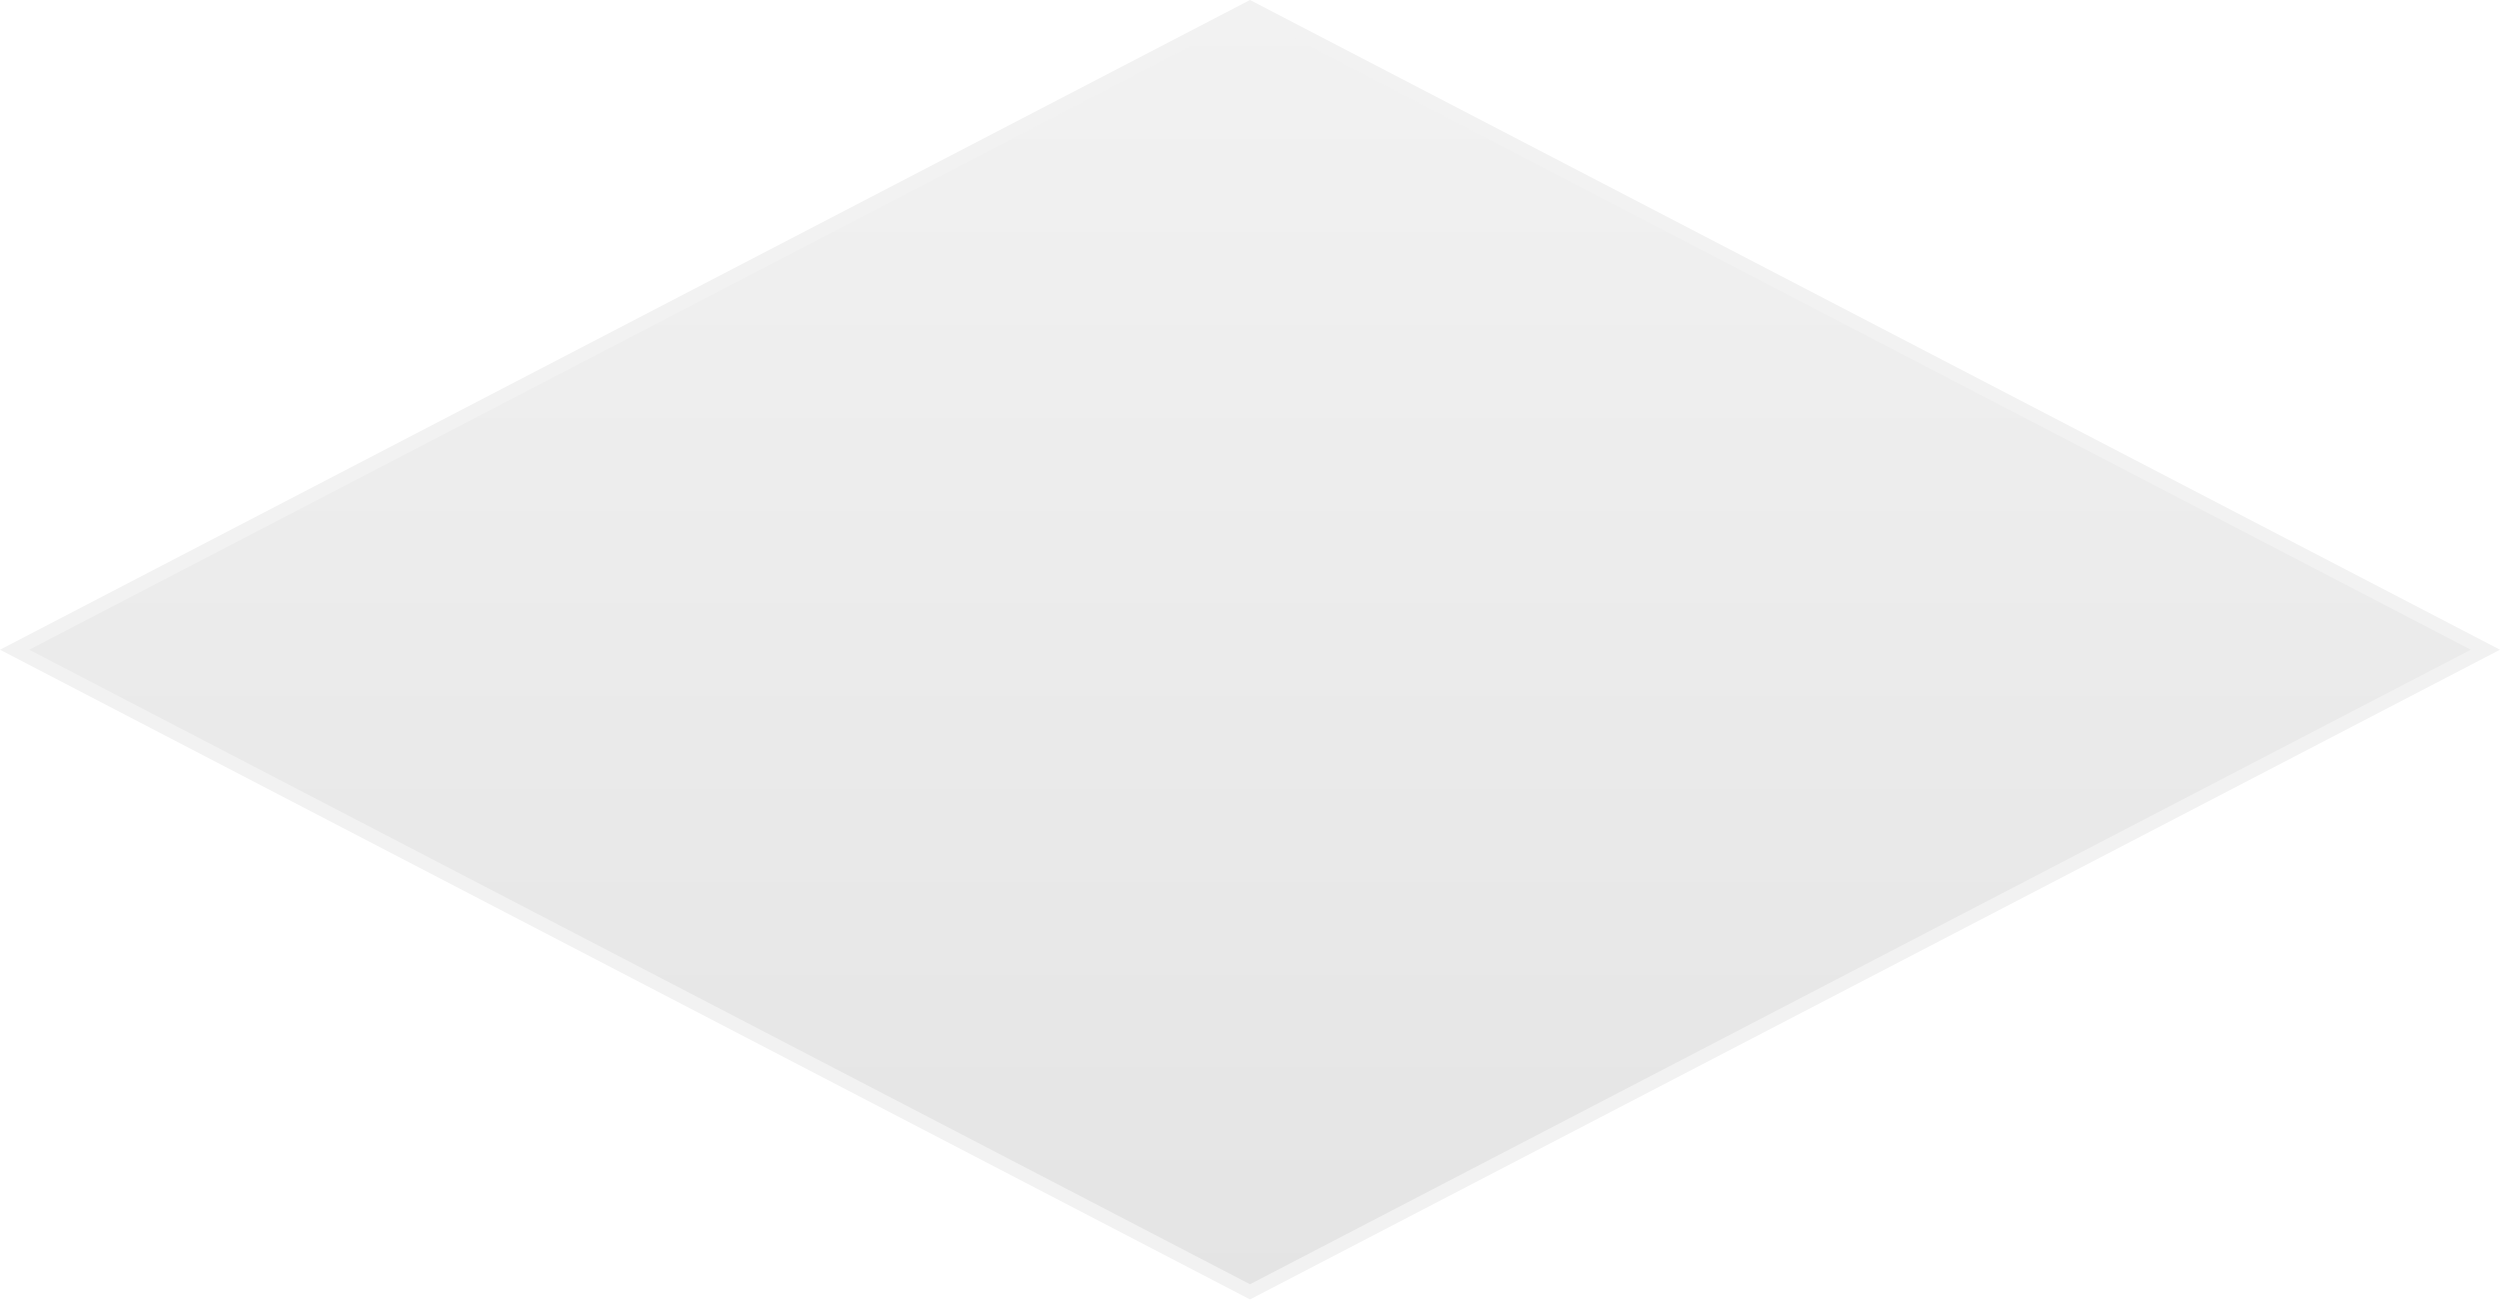
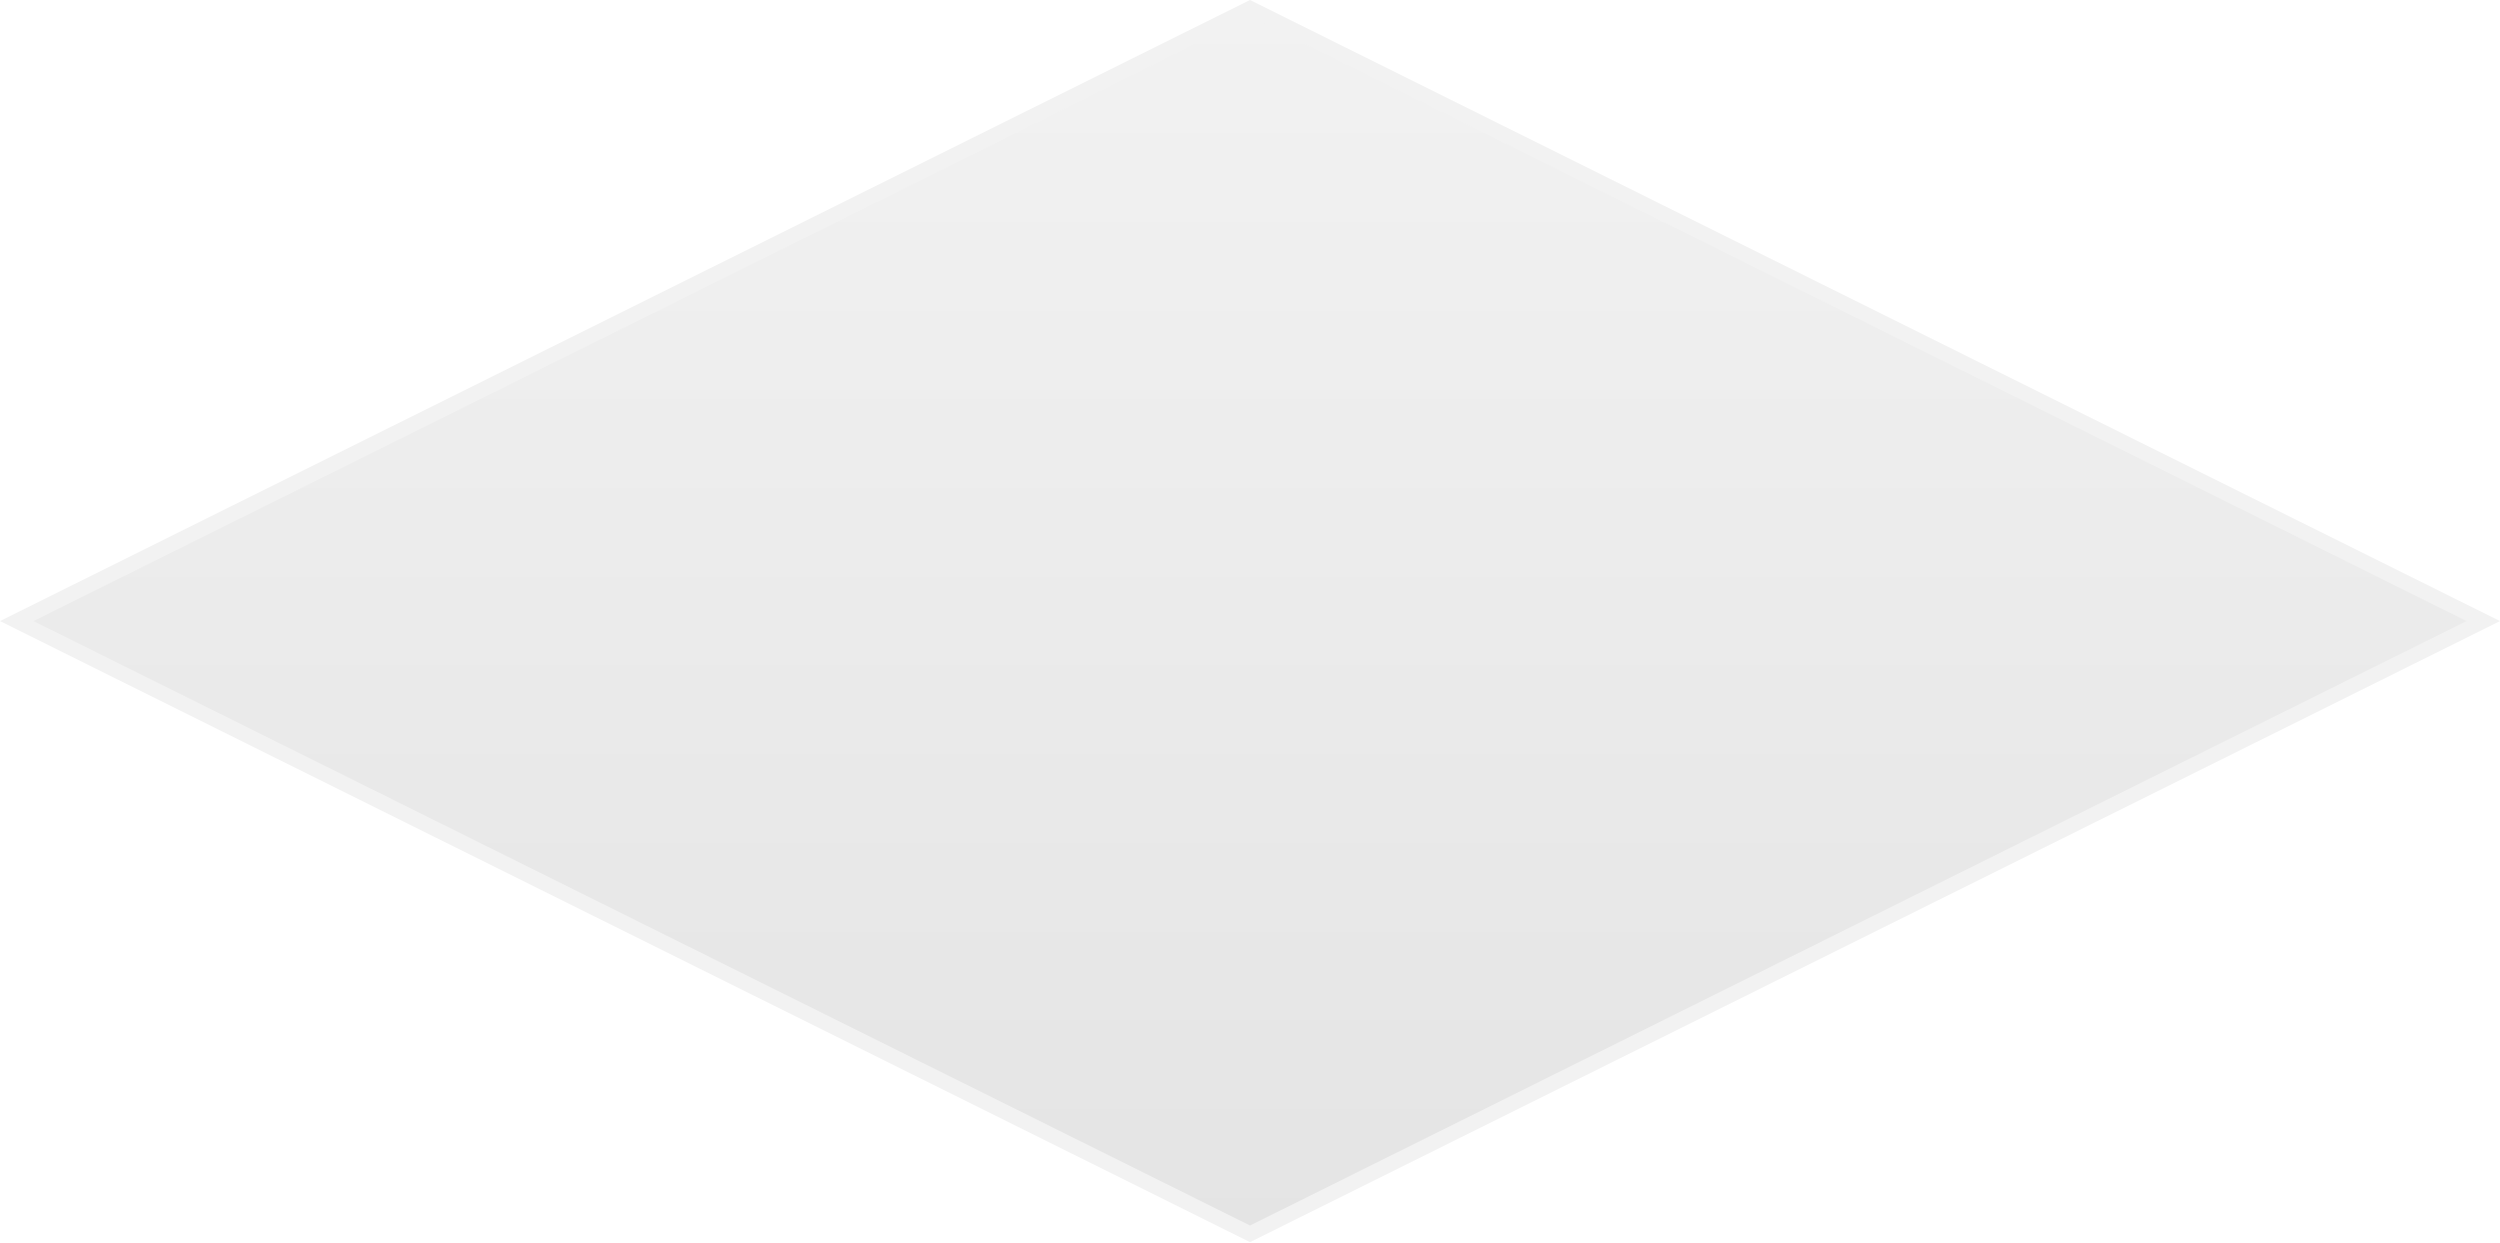
- <svg xmlns="http://www.w3.org/2000/svg" version="1.1" width="177px" height="92px">
+ <svg xmlns="http://www.w3.org/2000/svg" version="1.1" width="159px" height="79px">
  <defs>
-     <linearGradient gradientUnits="userSpaceOnUse" x1="520.5" y1="474" x2="520.5" y2="566" id="LinearGradient62">
-       <stop id="Stop63" stop-color="#ffffff" offset="0" />
-       <stop id="Stop64" stop-color="#f2f2f2" offset="0" />
-       <stop id="Stop65" stop-color="#e4e4e4" offset="1" />
-       <stop id="Stop66" stop-color="#ffffff" offset="1" />
+     <linearGradient gradientUnits="userSpaceOnUse" x1="519.5" y1="1152" x2="519.5" y2="1231" id="LinearGradient38">
+       <stop id="Stop39" stop-color="#ffffff" offset="0" />
+       <stop id="Stop40" stop-color="#f2f2f2" offset="0" />
+       <stop id="Stop41" stop-color="#e4e4e4" offset="1" />
+       <stop id="Stop42" stop-color="#ffffff" offset="1" />
    </linearGradient>
  </defs>
-   <g transform="matrix(1 0 0 1 -432 -474 )">
-     <path d="M 520.5 565.463  L 433.034 520  L 520.5 474.537  L 607.966 520  L 520.5 565.463  Z " fill-rule="nonzero" fill="url(#LinearGradient62)" stroke="none" />
-     <path d="M 520.5 566  L 432 520  L 520.5 474  L 609 520  L 520.5 566  Z M 434.068 520  L 520.5 564.925  L 606.932 520  L 520.5 475.075  L 434.068 520  Z " fill-rule="nonzero" fill="#f2f2f2" stroke="none" />
+   <g transform="matrix(1 0 0 1 -440 -1152 )">
+     <path d="M 519.5 1230.471  L 441.065 1191.5  L 519.5 1152.529  L 597.935 1191.5  L 519.5 1230.471  Z " fill-rule="nonzero" fill="url(#LinearGradient38)" stroke="none" />
+     <path d="M 519.5 1231  L 440 1191.5  L 519.5 1152  L 599 1191.5  L 519.5 1231  Z M 442.13 1191.5  L 519.5 1229.942  L 596.87 1191.5  L 519.5 1153.058  L 442.13 1191.5  Z " fill-rule="nonzero" fill="#f2f2f2" stroke="none" />
  </g>
</svg>
